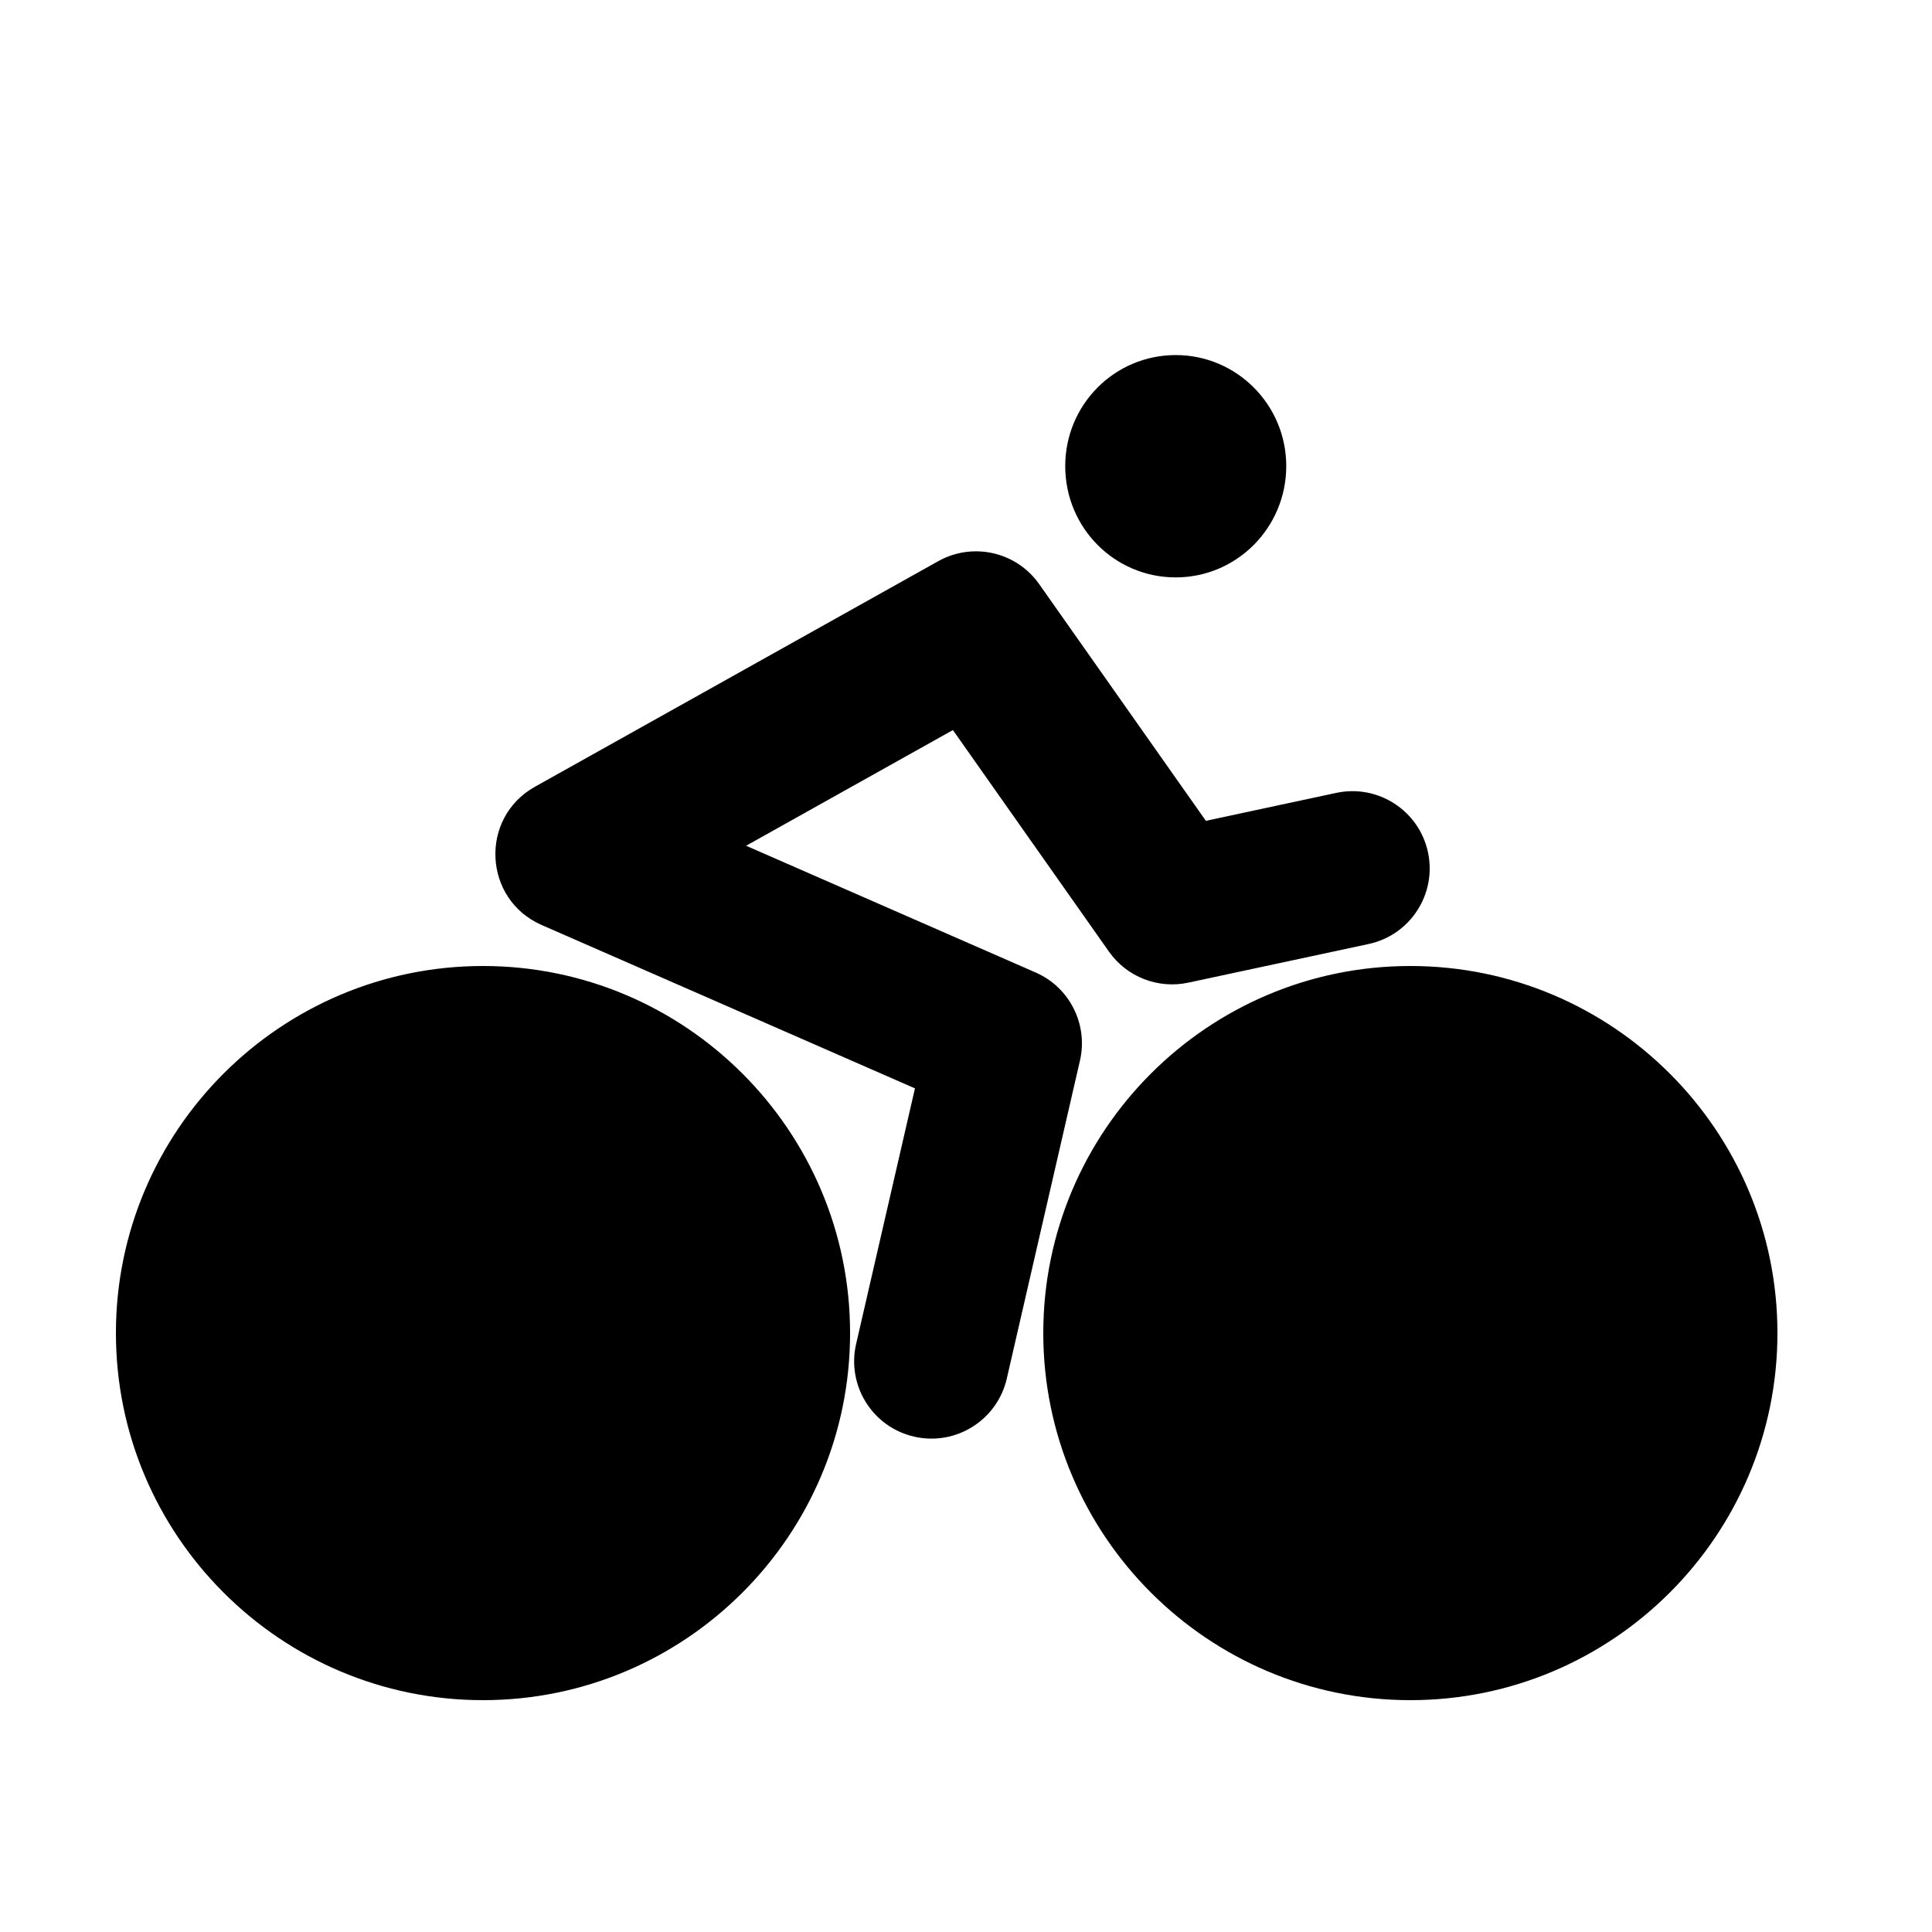
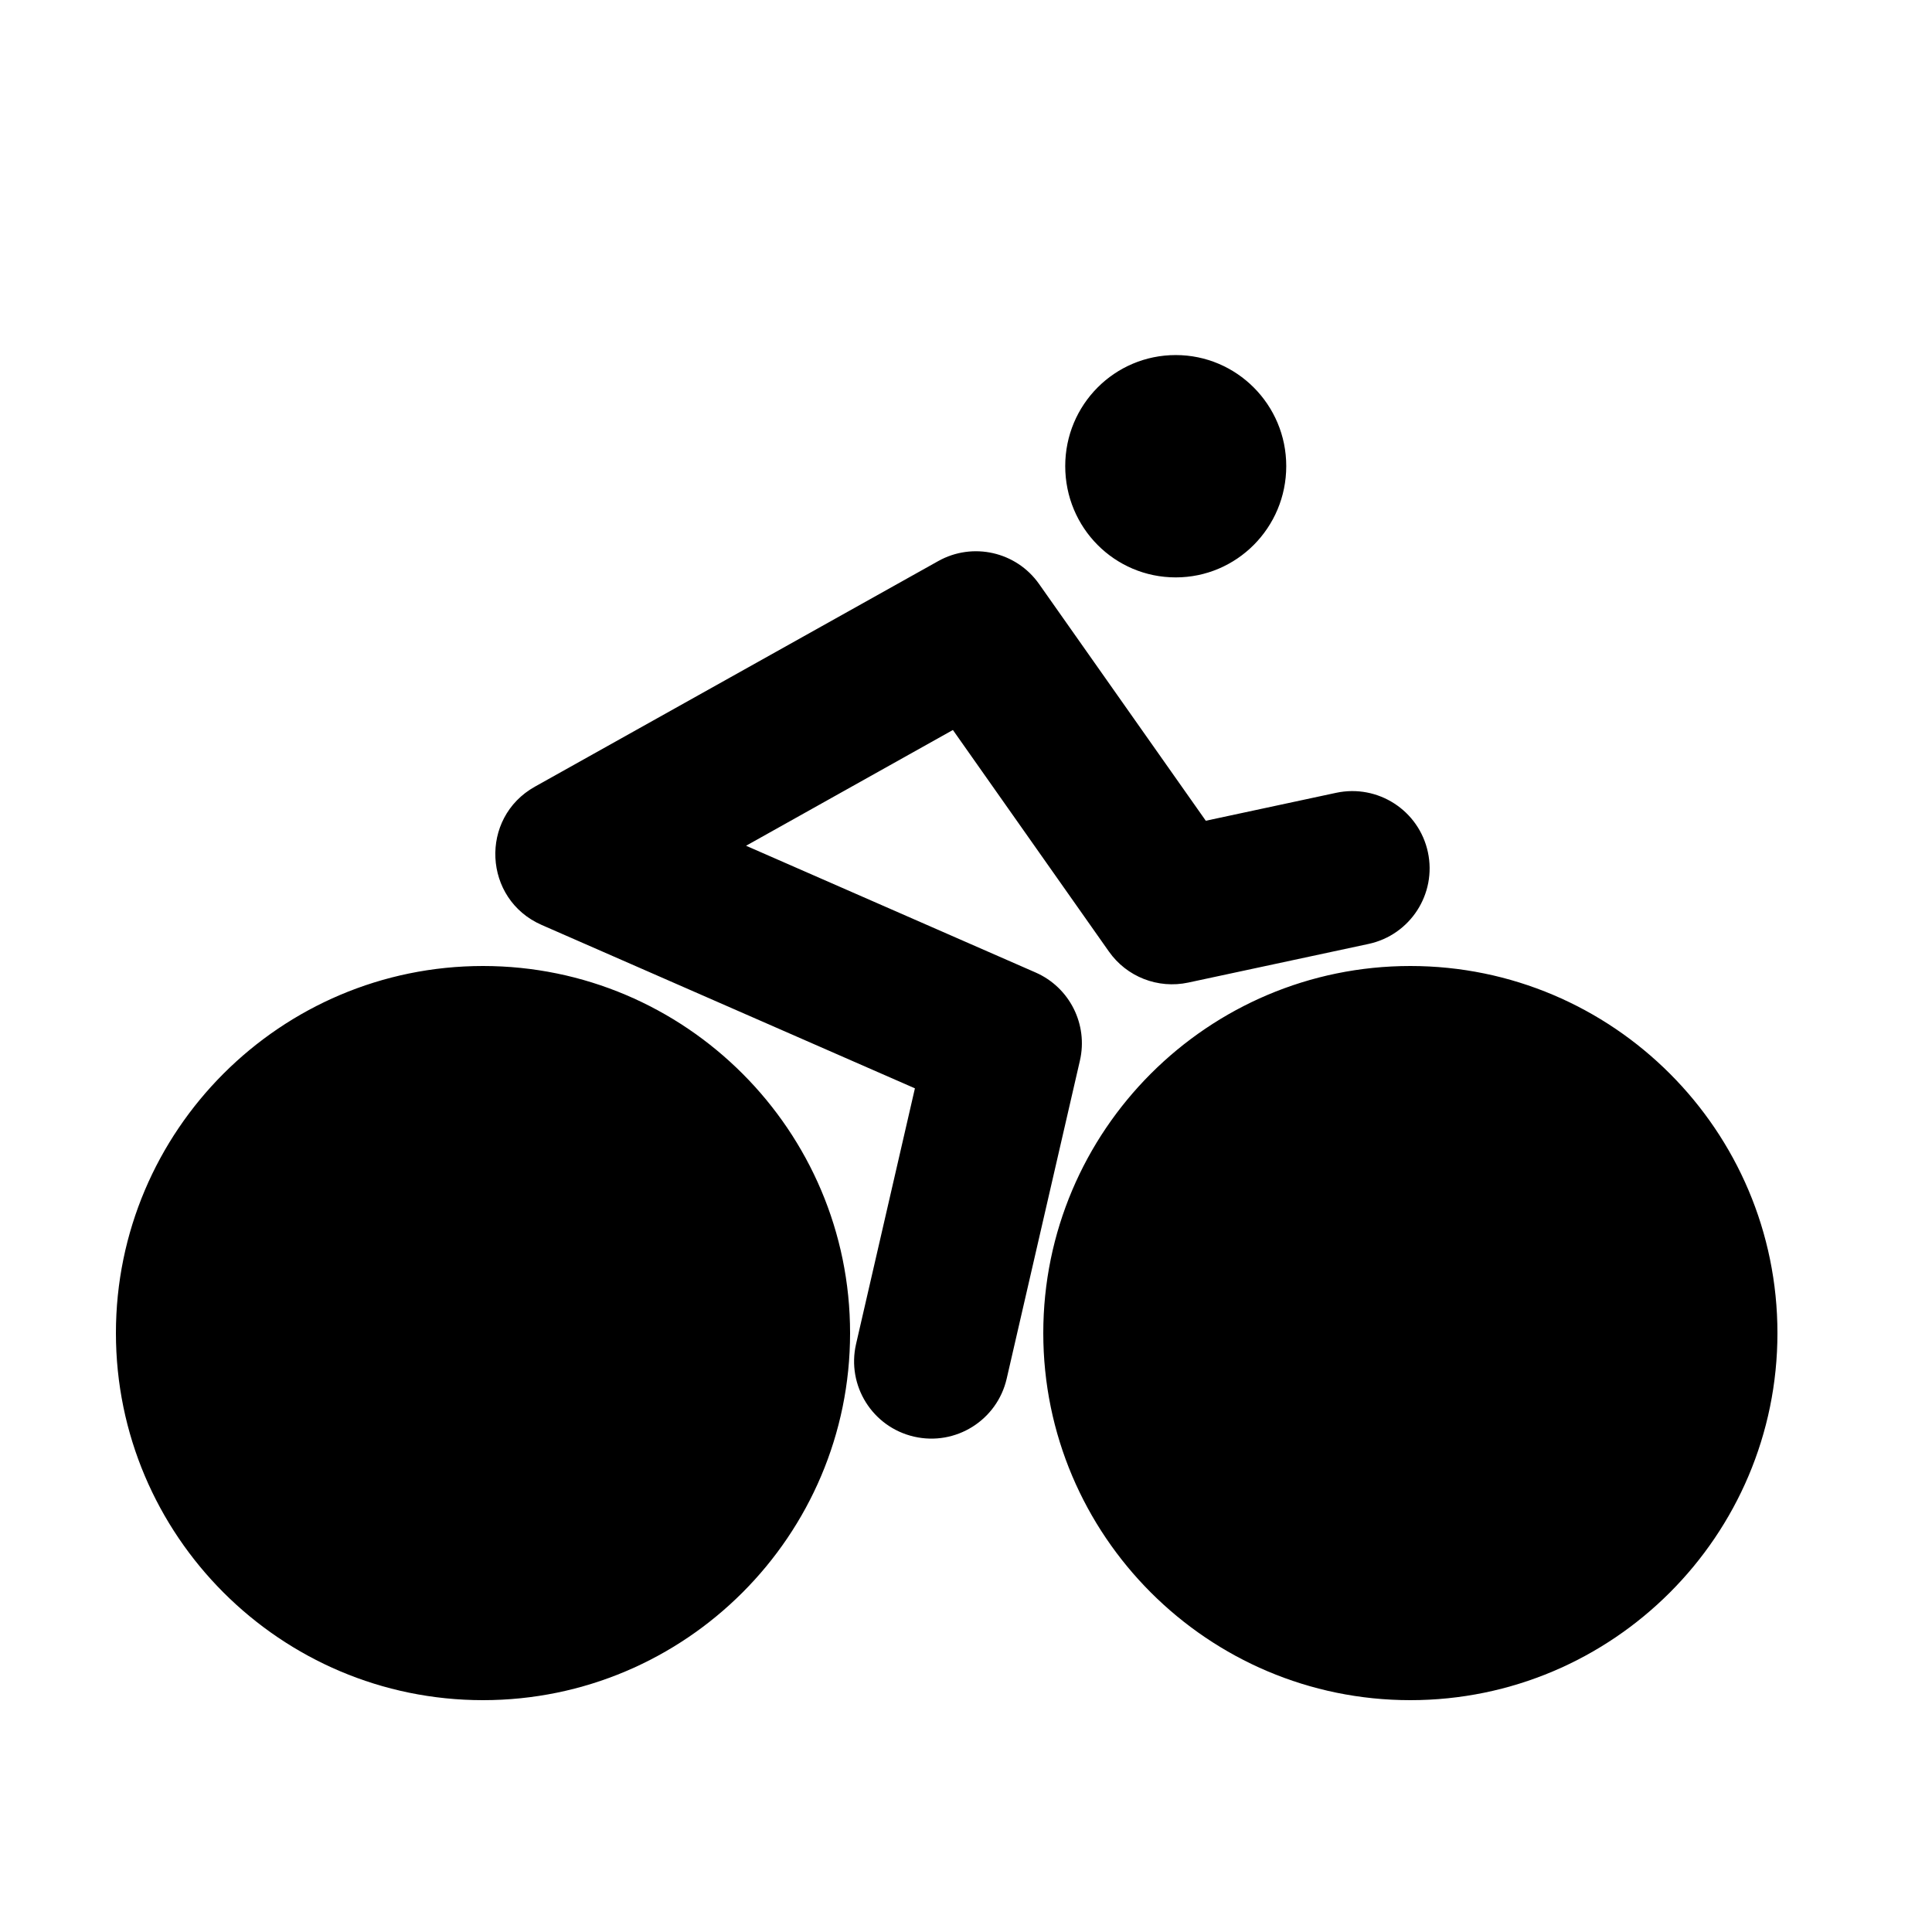
- <svg xmlns="http://www.w3.org/2000/svg" width="50px" height="50px" viewBox="0 0 50 50" version="1.1">
-   <g id="055-vtt" stroke="none" stroke-width="1" fill="none" fill-rule="evenodd">
-     <g id="wheels" transform="translate(3, 9)" fill="#000000" fill-rule="nonzero">
-       <path d="M9.5,33 L9.5,35 C4.26,35 0,30.74 0,25.5 C0,20.26 4.26,16 9.5,16 C14.74,16 19,20.26 19,25.5 C19,30.74 14.74,35 9.5,35 L9.5,33 Z M33.5,33 L33.5,35 C28.26,35 24,30.74 24,25.5 C24,20.26 28.26,16 33.5,16 C38.74,16 43,20.26 43,25.5 C43,30.74 38.74,35 33.5,35 L33.5,33 Z M27.428,5.943 C25.844,5.943 24.568,4.658 24.568,3.062 C24.568,1.474 25.844,0.189 27.428,0.189 C29.004,0.189 30.288,1.474 30.288,3.062 C30.288,4.658 29.004,5.943 27.428,5.943 Z M16.309,12.888 L23.802,16.168 C24.683,16.553 25.165,17.511 24.949,18.449 L23.055,26.68 C22.807,27.756 21.733,28.428 20.657,28.18 C19.58,27.933 18.909,26.859 19.156,25.783 L20.679,19.167 L11.018,14.939 C9.505,14.276 9.402,12.168 10.844,11.361 L21.282,5.523 C22.177,5.023 23.304,5.279 23.894,6.117 L28.208,12.243 L31.581,11.52 C32.661,11.289 33.724,11.976 33.956,13.056 C34.187,14.137 33.499,15.2 32.419,15.431 L27.753,16.431 C26.969,16.599 26.16,16.283 25.699,15.627 L21.661,9.894 L16.309,12.888 Z" id="Combined-Shape" />
-     </g>
-     <g id="biker" transform="translate(27, 9)" />
-   </g>
+ <svg xmlns="http://www.w3.org/2000/svg" height="50" viewBox="0 0 50 50" width="50">
+   <path d="m9.5 33v2c-5.24 0-9.5-4.26-9.5-9.5s4.26-9.5 9.5-9.5c5.24 0 9.5 4.26 9.5 9.5s-4.26 9.5-9.5 9.5zm24 0v2c-5.24 0-9.5-4.26-9.5-9.5s4.26-9.5 9.5-9.5 9.5 4.26 9.5 9.5-4.26 9.5-9.5 9.5zm-6.072-27.057c-1.584 0-2.86-1.285-2.86-2.881 0-1.588 1.276-2.873 2.86-2.873 1.576 0 2.86 1.285 2.86 2.873 0 1.596-1.284 2.881-2.86 2.881zm-11.12 6.945 7.493 3.28c.881.386 1.363 1.344 1.147 2.281l-1.895 8.231c-.248 1.076-1.321 1.748-2.398 1.5s-1.748-1.321-1.5-2.398l1.523-6.616-9.661-4.229c-1.514-.663-1.617-2.771-.174-3.578l10.438-5.838c.894-.5 2.022-.244 2.611.594l4.314 6.126 3.373-.723c1.08-.231 2.143.456 2.375 1.536.231 1.08-.456 2.143-1.536 2.375l-4.666 1c-.784.168-1.593-.148-2.054-.804l-4.037-5.733z" transform="translate(3 9)" />
</svg>
